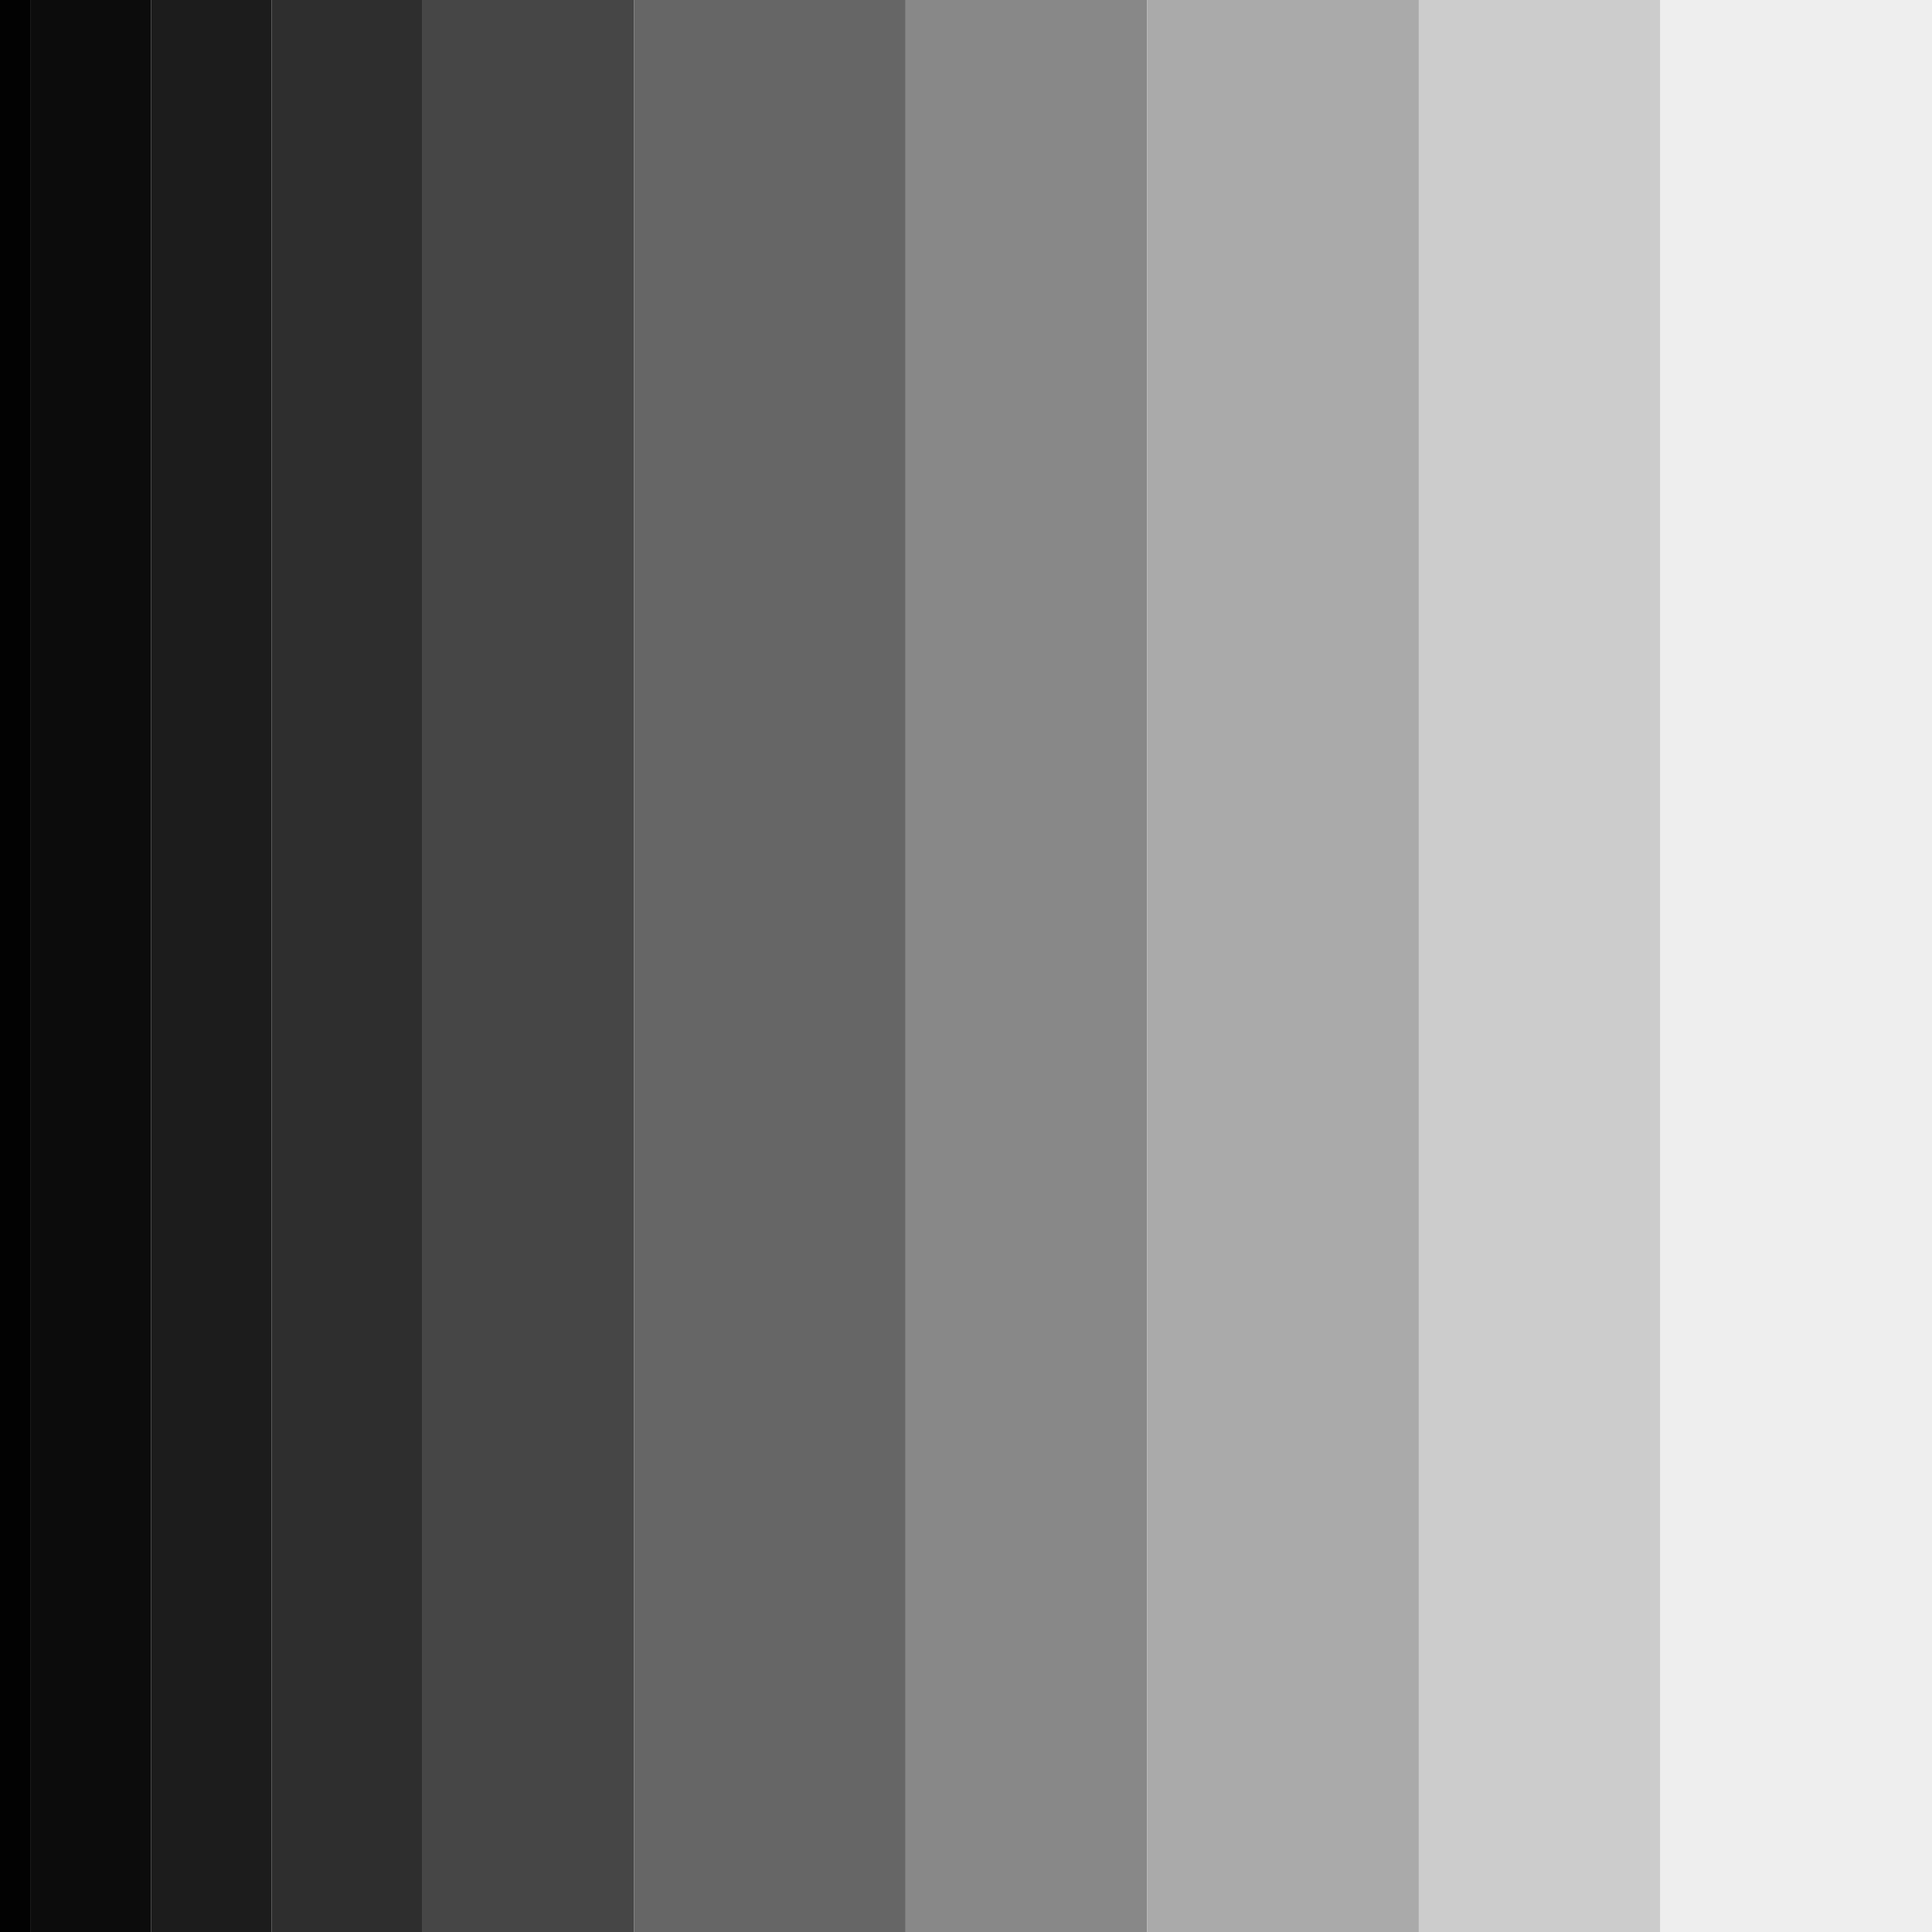
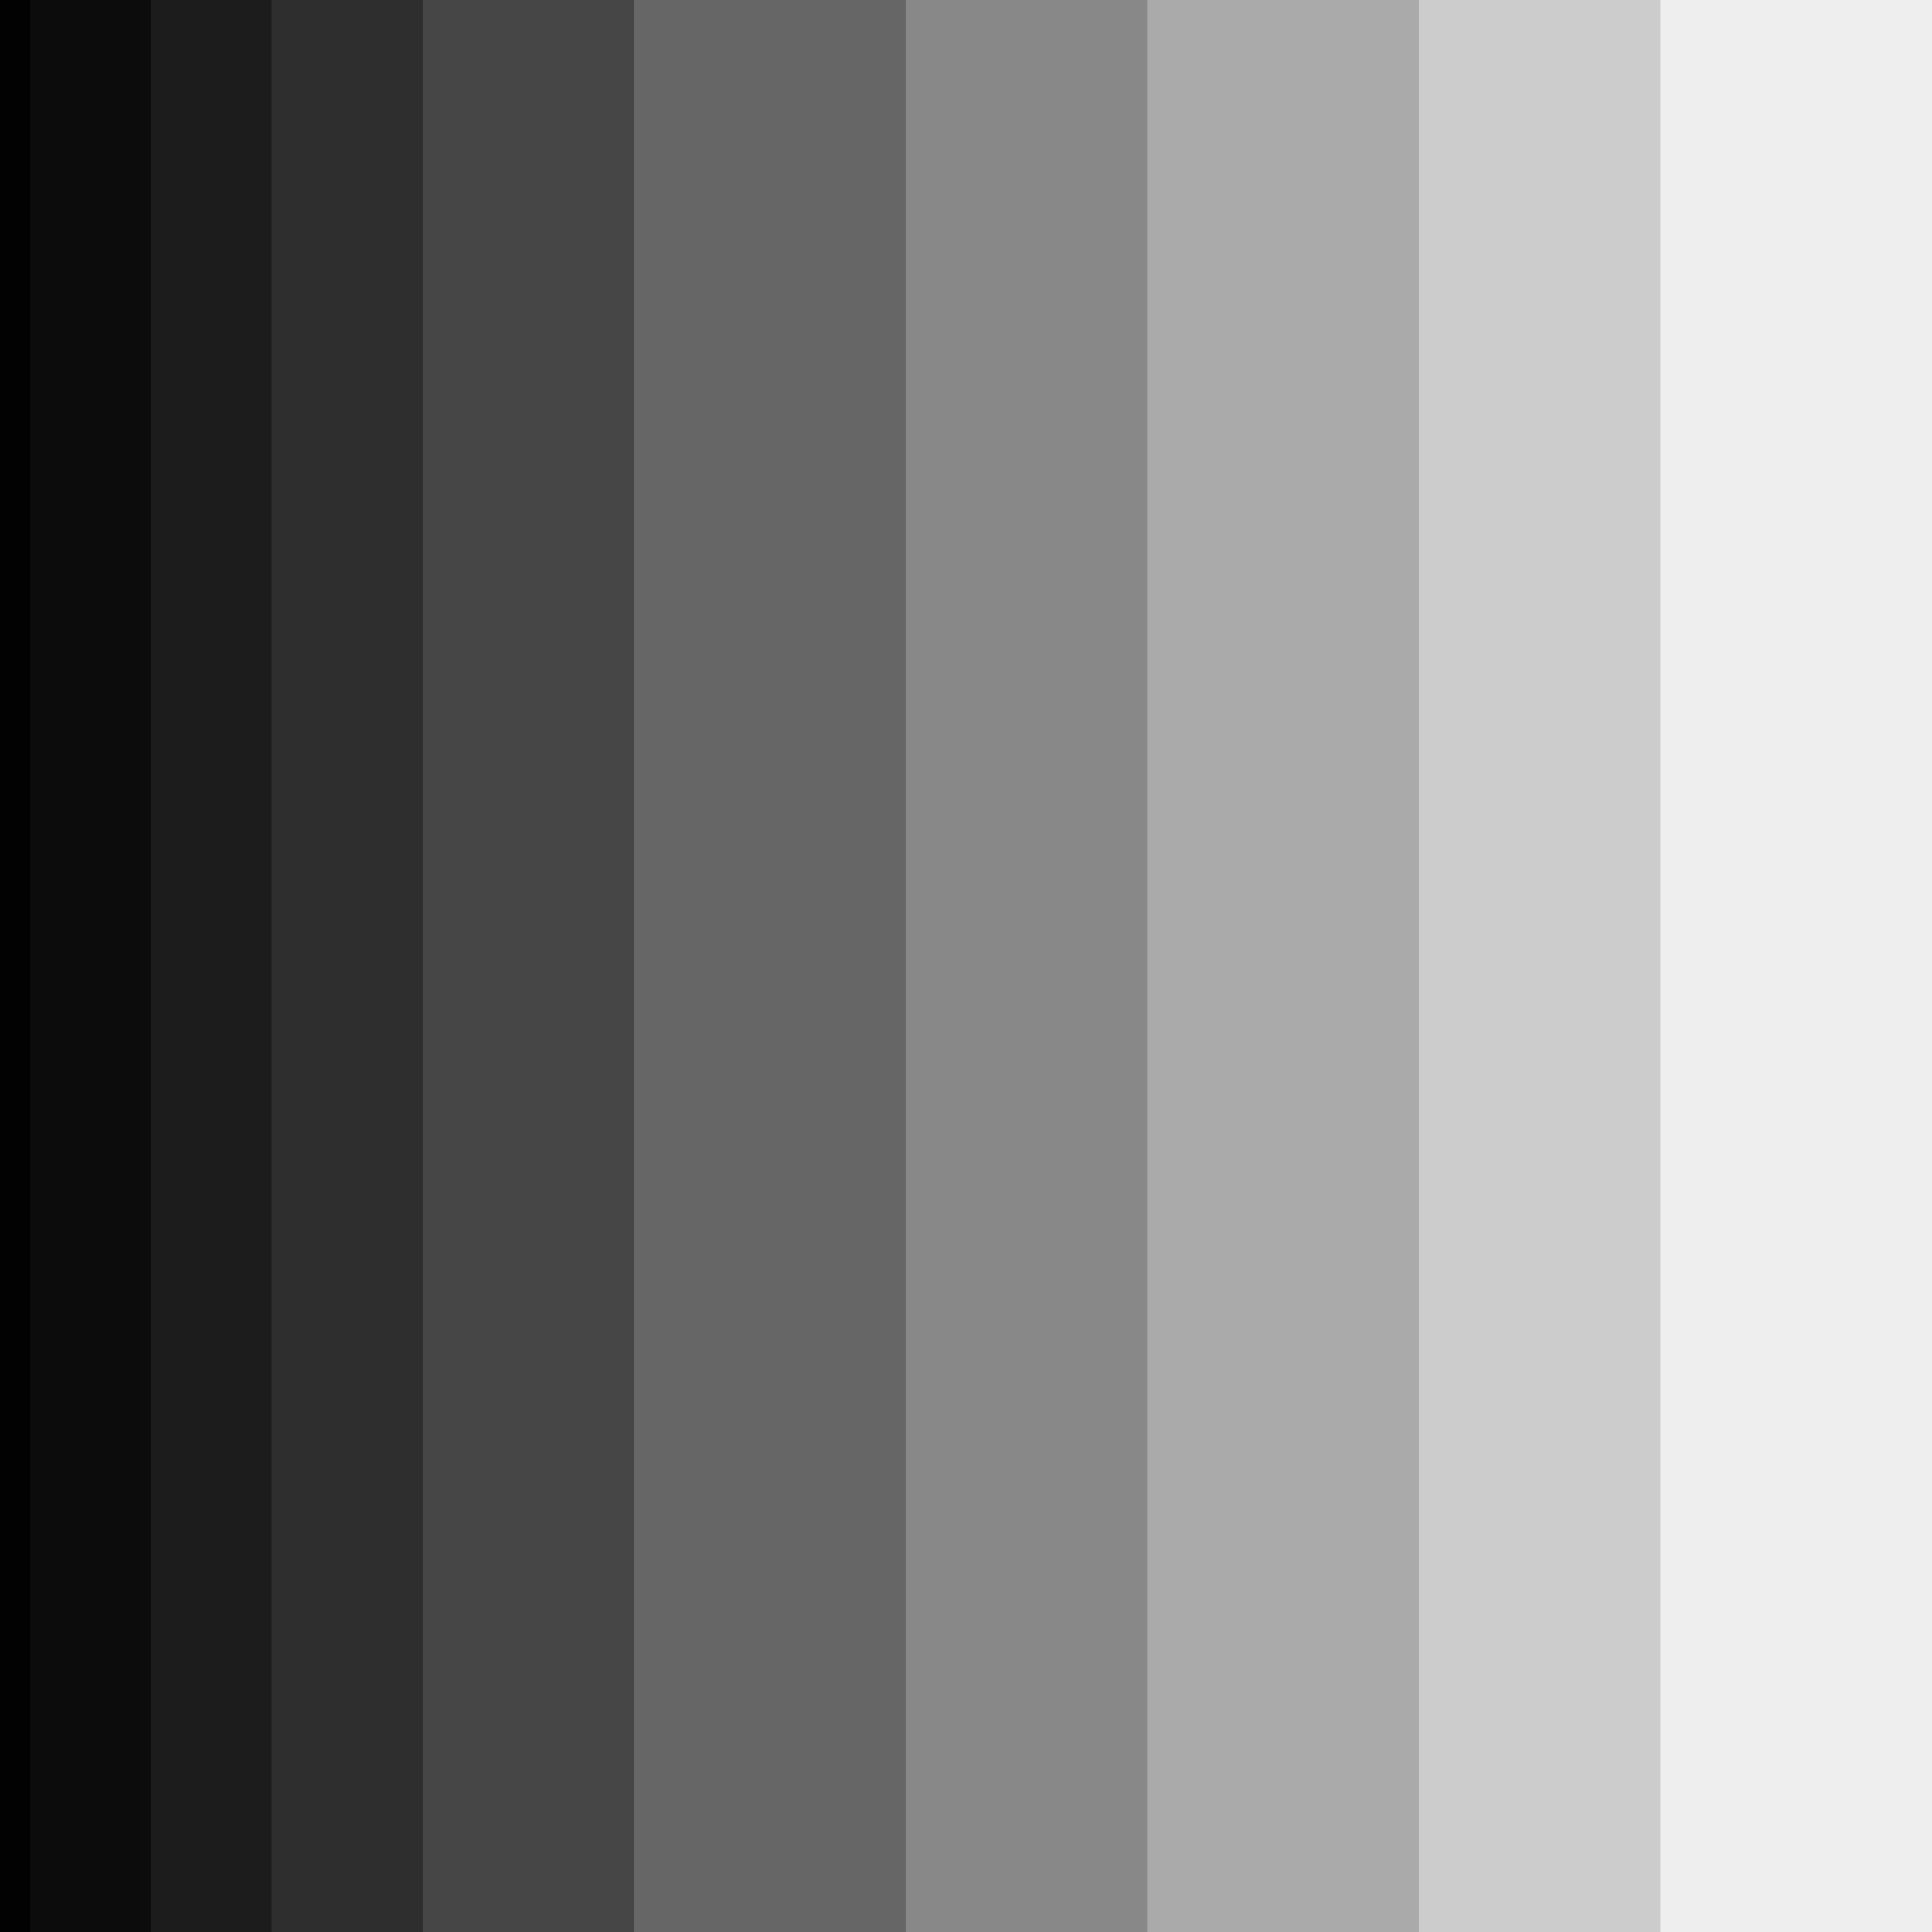
<svg xmlns="http://www.w3.org/2000/svg" width="256" height="256" viewBox="0 0 256 256">
-   <path fill="#020202" d="M0 0H4V256H0Z" />
-   <path fill="#0c0c0c" d="M4 0H20V256H4Z" />
-   <path fill="#1c1c1c" d="M20 0H36V256H20Z" />
-   <path fill="#2e2e2e" d="M36 0H56V256H36Z" />
-   <path fill="#464646" d="M56 0H84V256H56Z" />
-   <path fill="#666666" d="M84 0H120V256H84Z" />
-   <path fill="#888888" d="M120 0H152V256H120Z" />
-   <path fill="#aaaaaa" d="M152 0H188V256H152Z" />
-   <path fill="#cccccc" d="M188 0H220V256H188Z" />
+   <path fill="#020202" d="M0 0H10V256H0Z" />
+   <path fill="#0c0c0c" d="M4 0H26V256H4Z" />
+   <path fill="#1c1c1c" d="M20 0H42V256H20Z" />
+   <path fill="#2e2e2e" d="M36 0H62V256H36Z" />
+   <path fill="#464646" d="M56 0H90V256H56Z" />
+   <path fill="#666666" d="M84 0H126V256H84Z" />
+   <path fill="#888888" d="M120 0H158V256H120Z" />
+   <path fill="#aaaaaa" d="M152 0H194V256H152Z" />
+   <path fill="#cccccc" d="M188 0H226V256H188Z" />
  <path fill="#eeeeee" d="M220 0H256V256H220Z" />
</svg>
